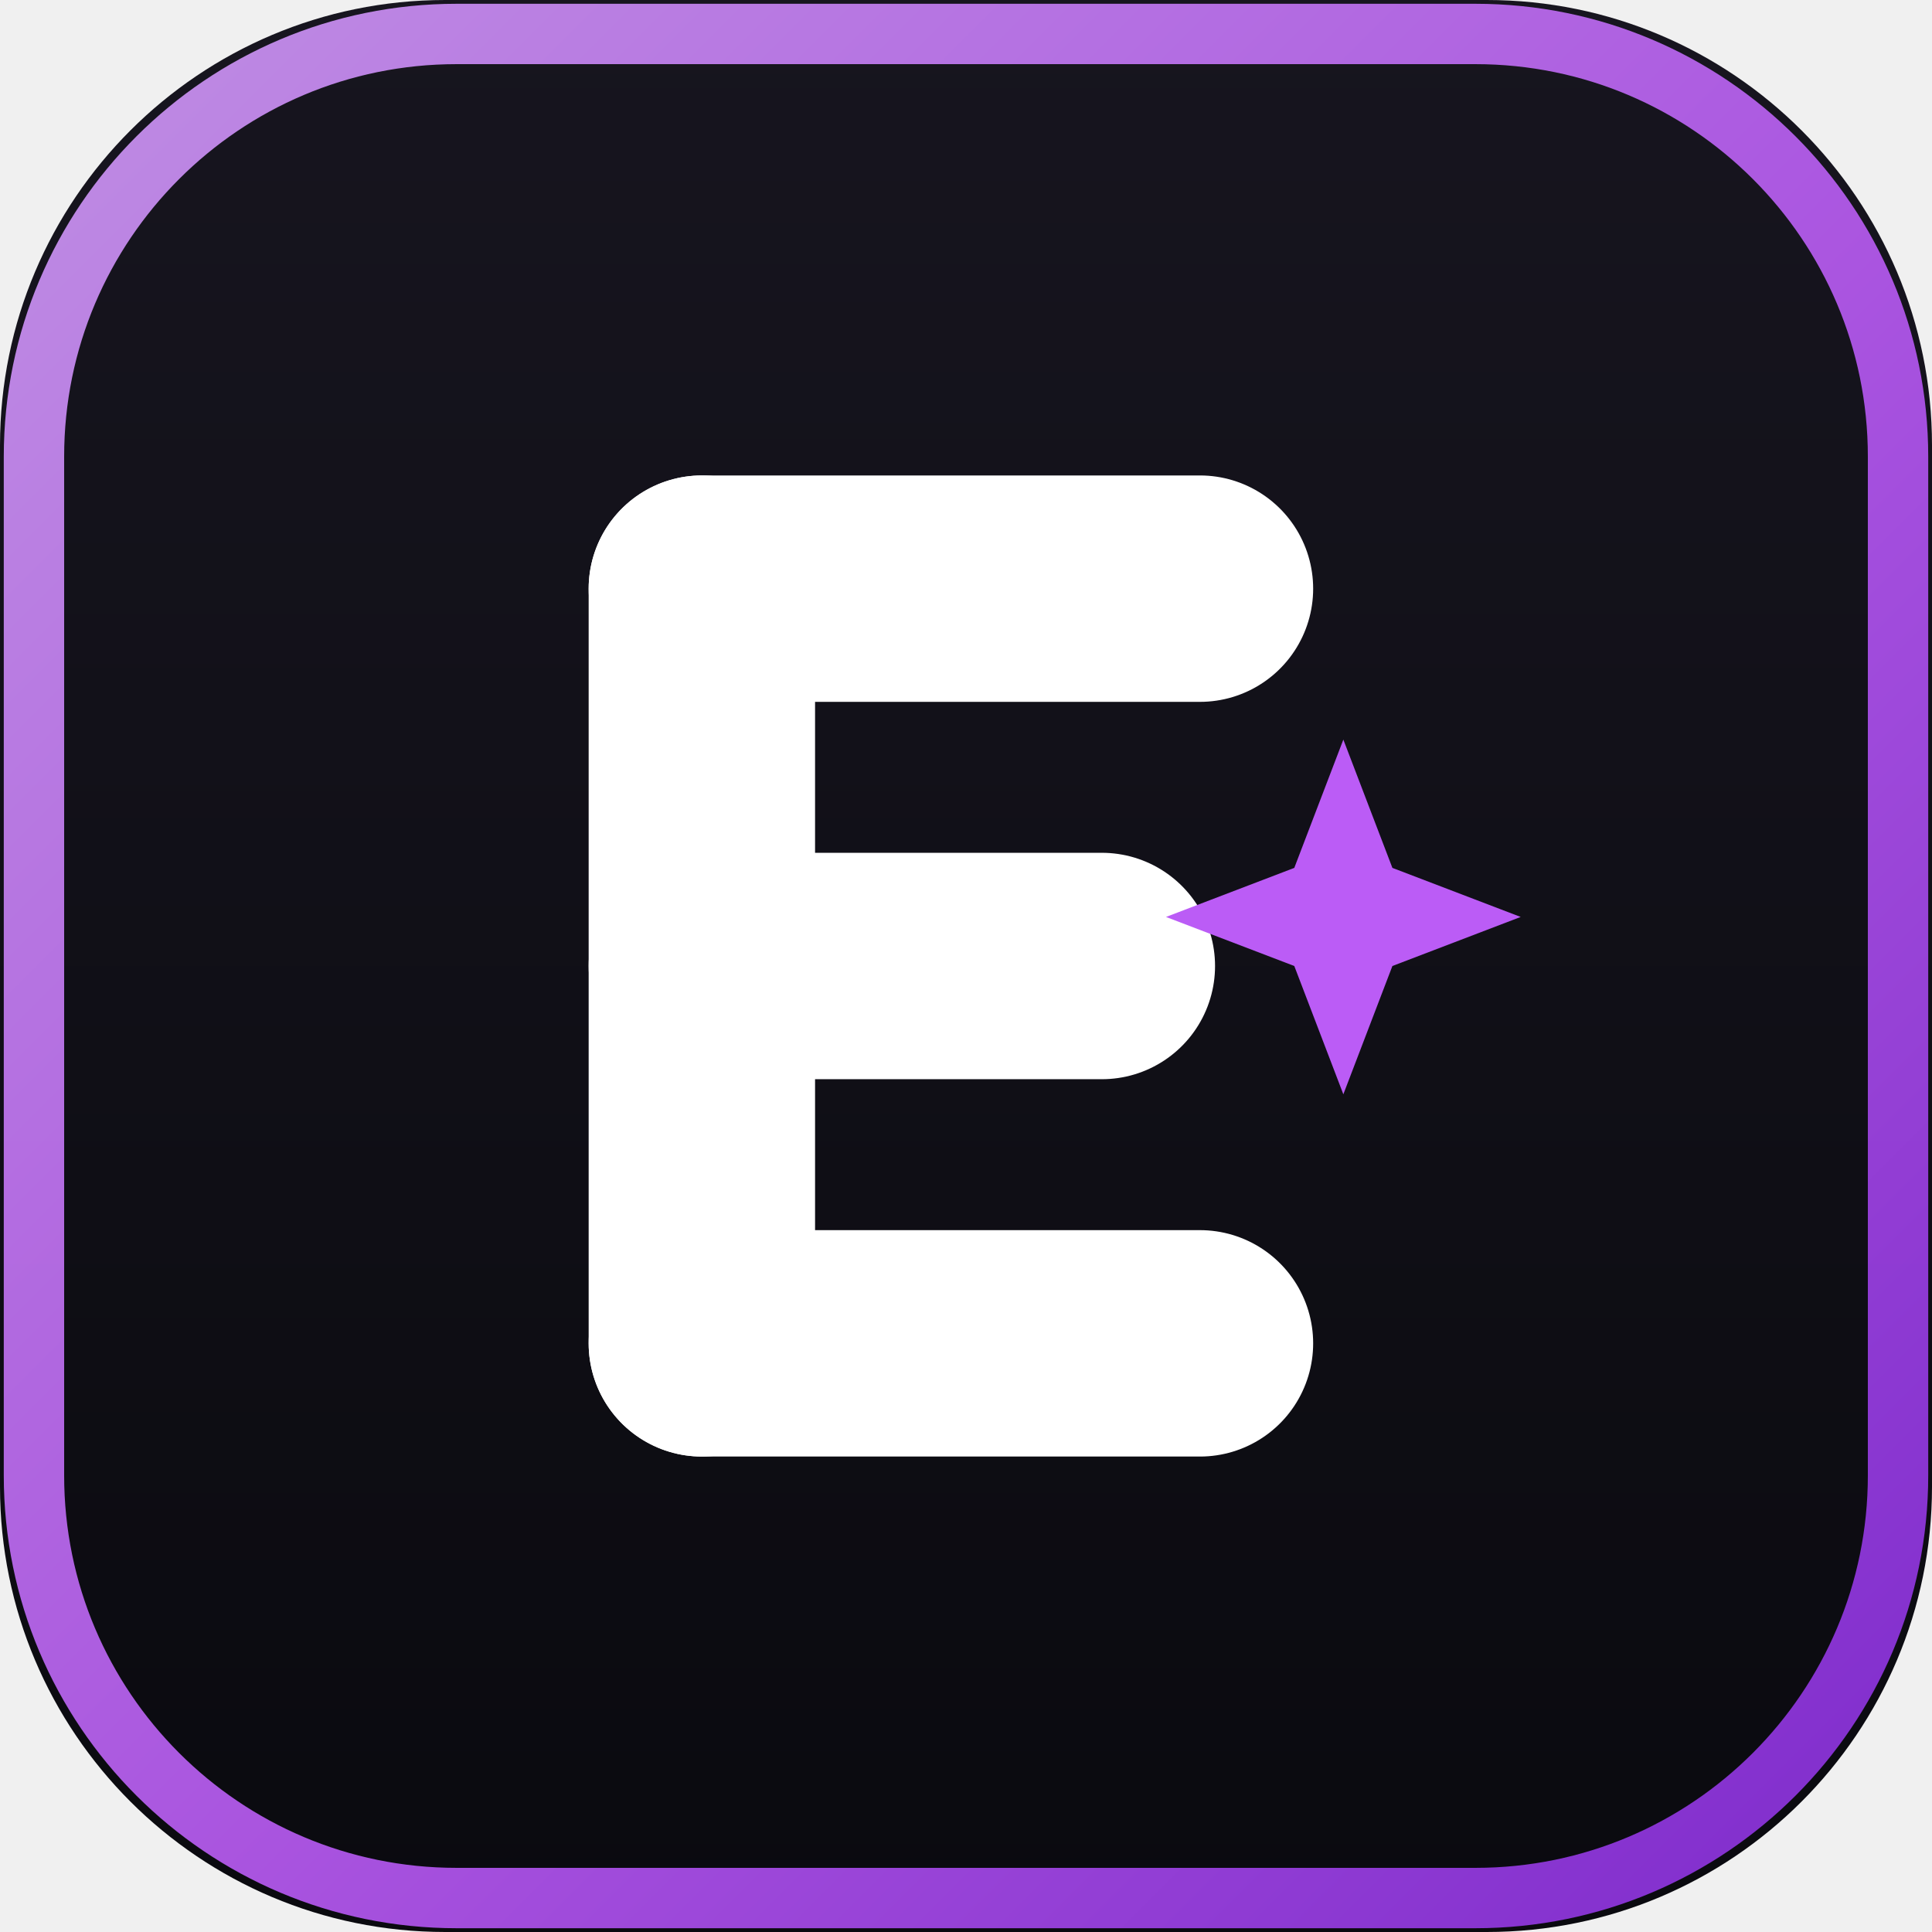
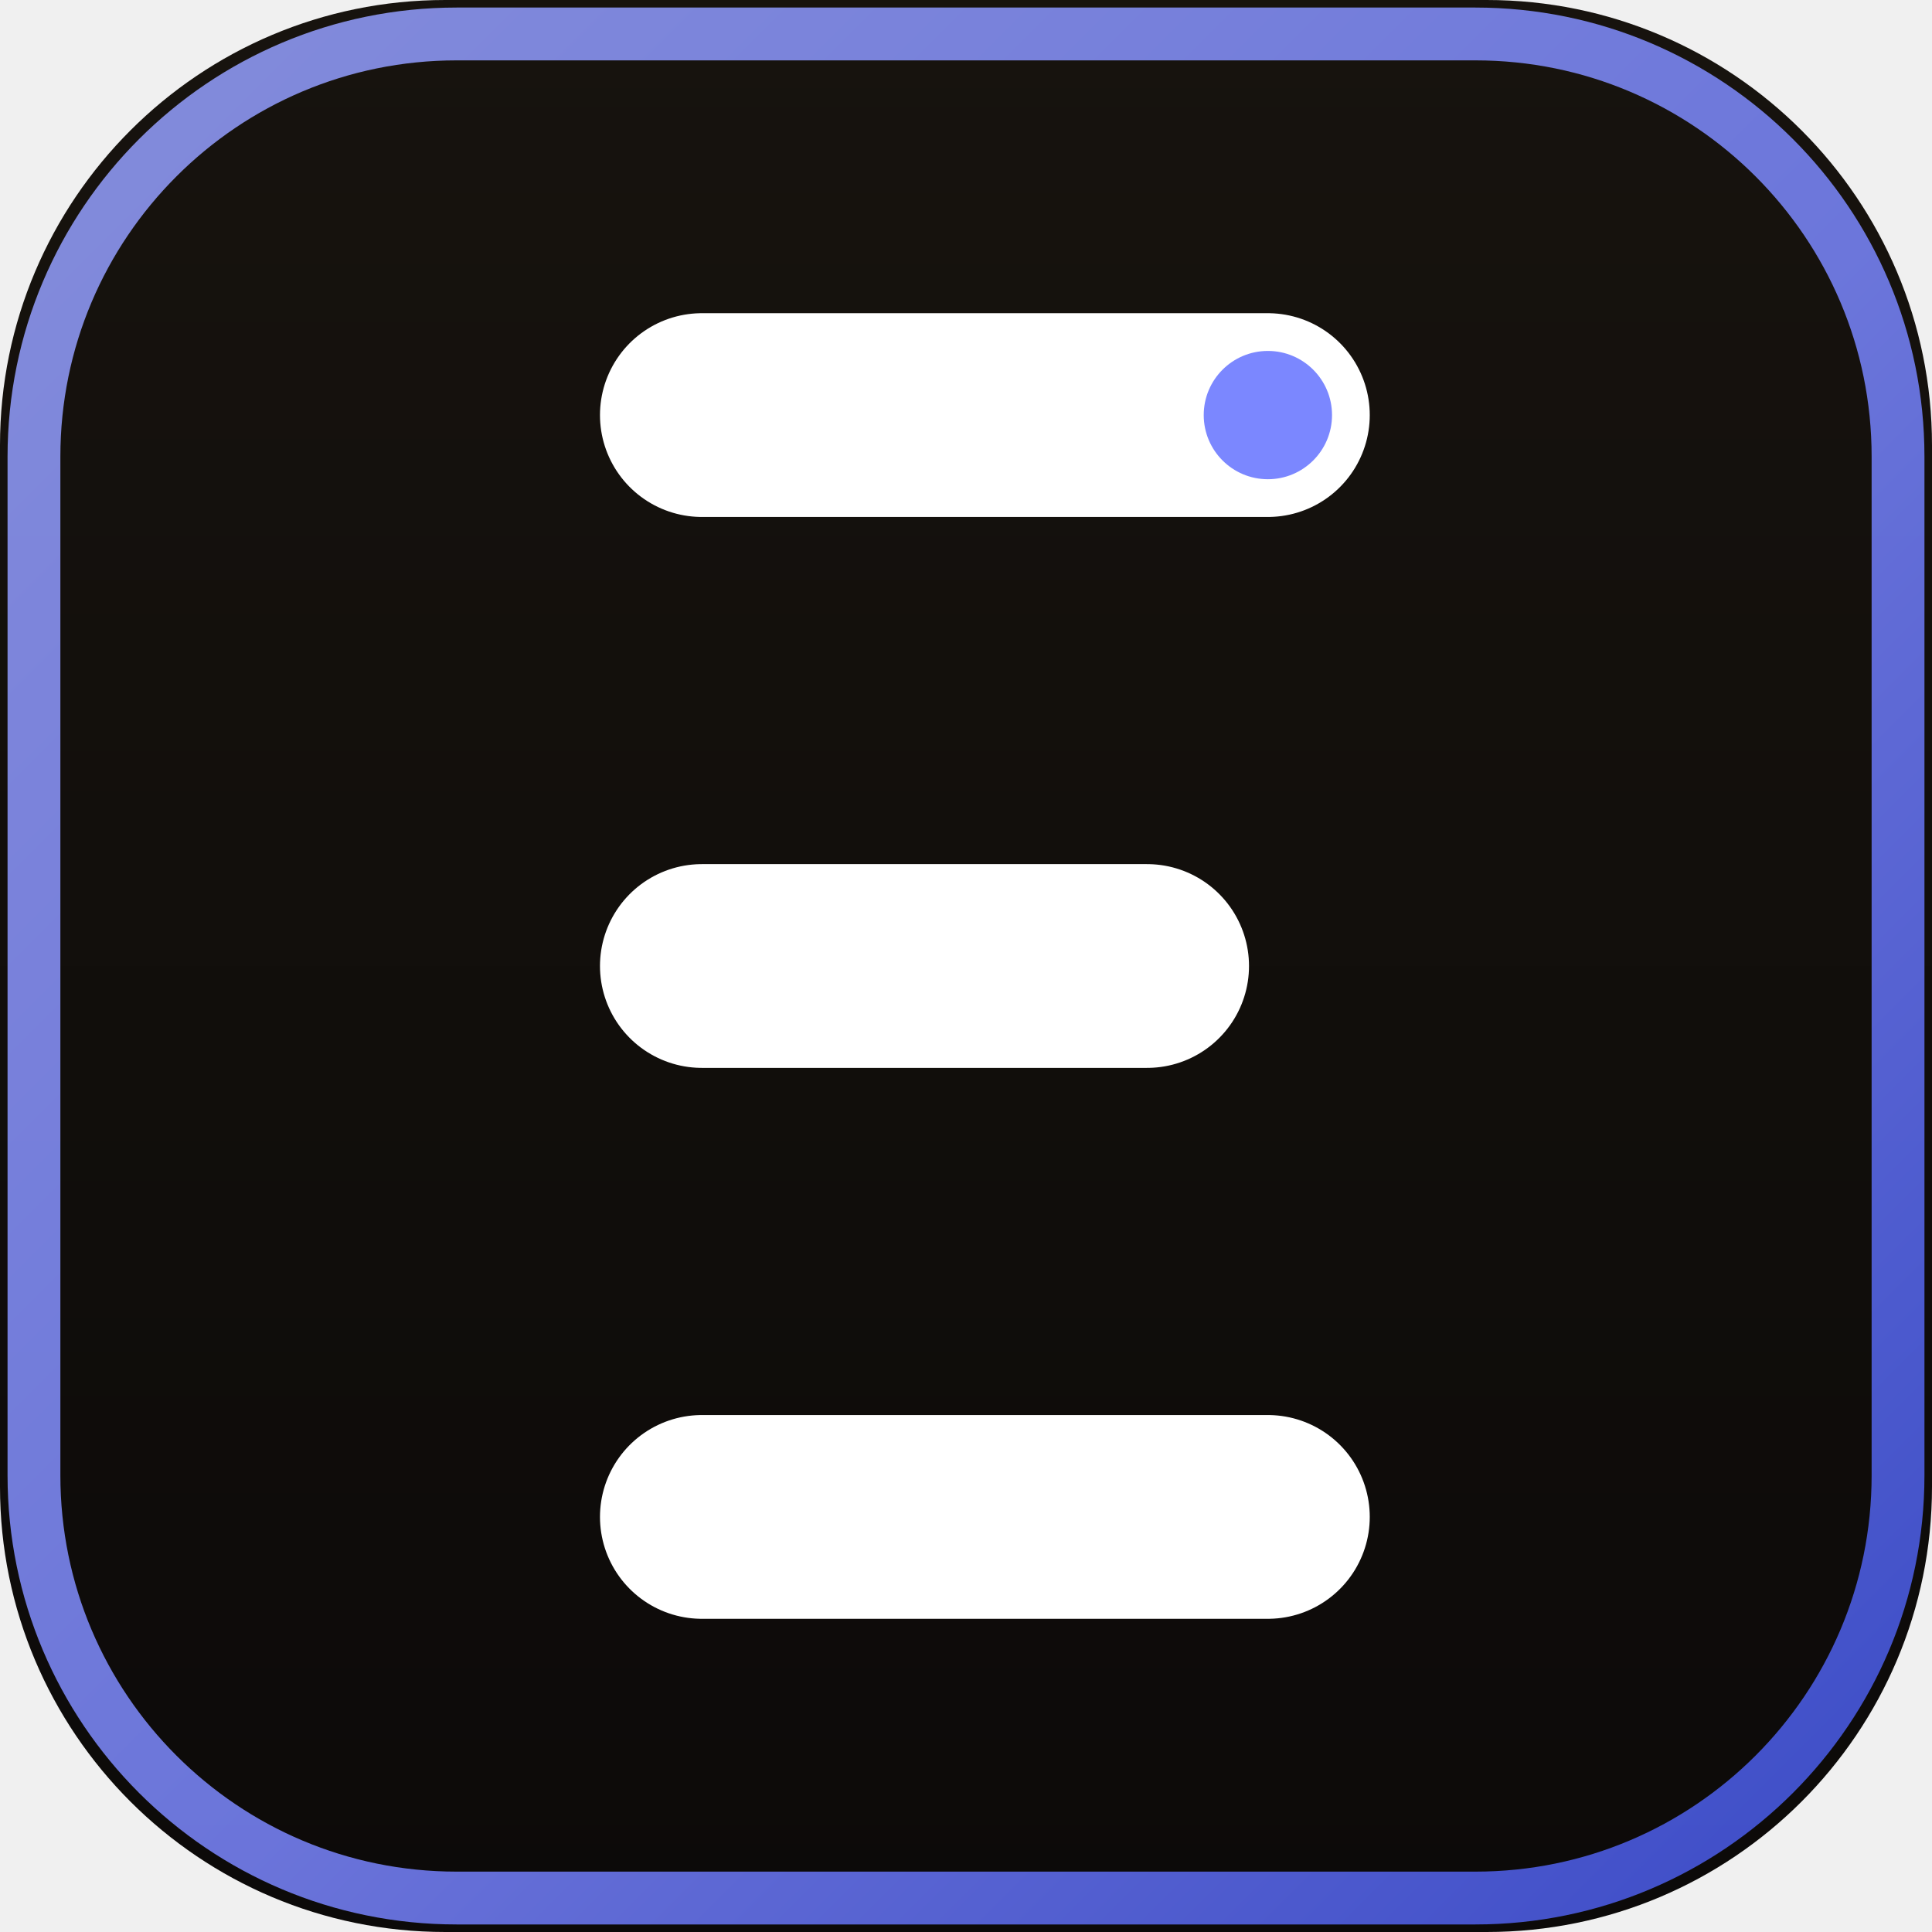
<svg xmlns="http://www.w3.org/2000/svg" viewBox="0 0 512 512" role="img" aria-label="Enty">
  <defs>
    <linearGradient id="field" gradientUnits="userSpaceOnUse" x1="256" y1="0" x2="256" y2="512">
-       <stop offset="0" stop-color="#17151f" />
-       <stop offset="1" stop-color="#0A0A0F" />
+       <stop offset="0" stop-color="#17130e" />
+       <stop offset="1" stop-color="#0c0a09" />
    </linearGradient>
    <linearGradient id="edge" x1="0" y1="0" x2="1" y2="1">
-       <stop offset="0" stop-color="#D29BF9" />
-       <stop offset="0.55" stop-color="#BB5CF6" />
-       <stop offset="1" stop-color="#8B2FE0" />
+       <stop offset="0" stop-color="#98a2ff" />
+       <stop offset="0.55" stop-color="#7b87ff" />
+       <stop offset="1" stop-color="#4356e8" />
    </linearGradient>
+     <mask id="perf">
+       <rect width="512" height="512" fill="#fff" />
+       <g fill="#000">
+         <circle cx="186" cy="96" r="13" />
+         <circle cx="186" cy="146" r="13" />
+         <circle cx="186" cy="196" r="13" />
+         <circle cx="186" cy="246" r="13" />
+         <circle cx="186" cy="296" r="13" />
+         <circle cx="186" cy="346" r="13" />
+         <circle cx="186" cy="396" r="13" />
+       </g>
+     </mask>
  </defs>
  <rect width="512" height="512" rx="118" fill="url(#field)" />
-   <rect x="9" y="9" width="494" height="494" rx="112" fill="none" stroke="url(#edge)" stroke-width="16" stroke-opacity="0.9" />
-   <g stroke="#FFFFFF" stroke-width="60" stroke-linecap="round" fill="none">
-     <path d="M186 156 H318" />
-     <path d="M186 256 H292" />
-     <path d="M186 356 H318" />
-     <path d="M186 156 V356" />
+   <rect x="9" y="9" width="494" height="494" rx="112" fill="none" stroke="url(#edge)" stroke-width="14" stroke-opacity="0.85" />
+   <g mask="url(#perf)">
+     <path d="M186 96 V416" stroke="#ffffff" stroke-width="54" stroke-linecap="round" fill="none" />
  </g>
-   <path fill="#BB5CF6" d="M356 196 l13 34 34 13 -34 13 -13 34 -13 -34 -34 -13 34 -13 z" />
+   <g stroke="#ffffff" stroke-width="54" stroke-linecap="round" fill="none">
+     <path d="M186 110 H336" />
+     <path d="M186 256 H304" />
+     <path d="M186 402 H336" />
+   </g>
+   <circle cx="336" cy="110" r="17" fill="#7b87ff" />
</svg>
